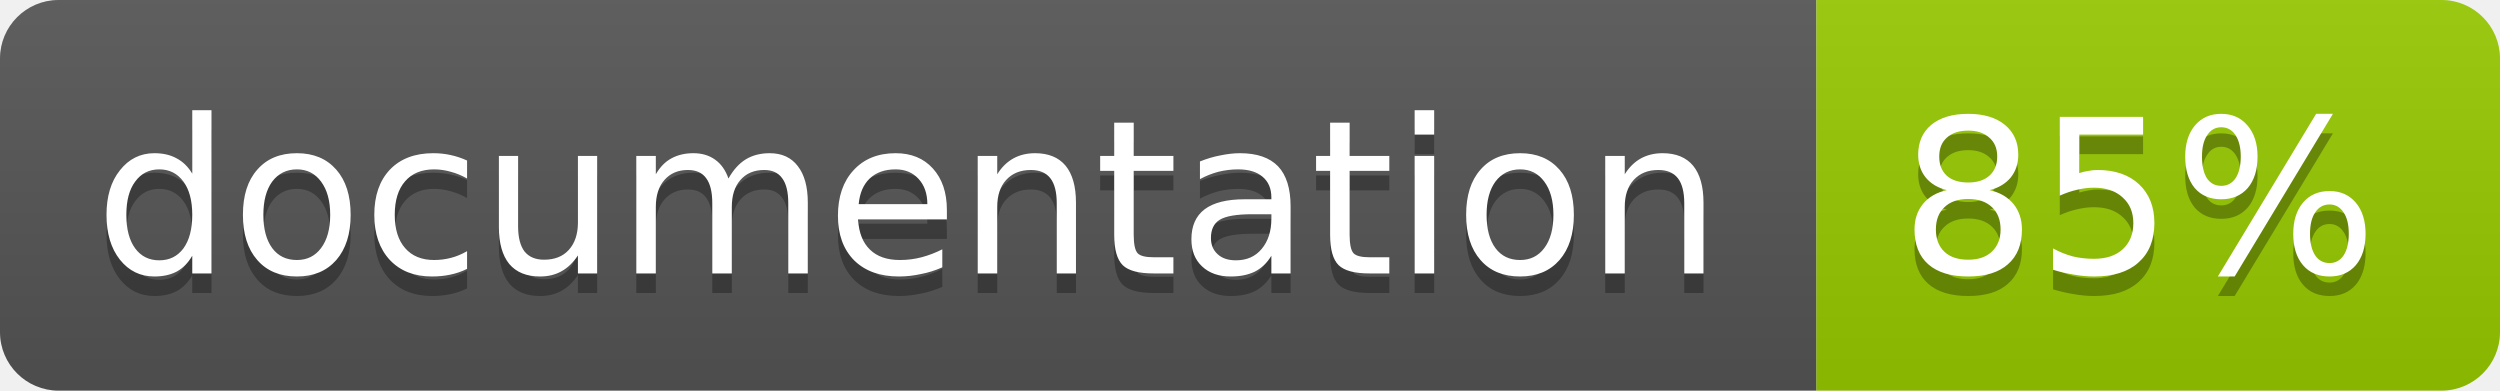
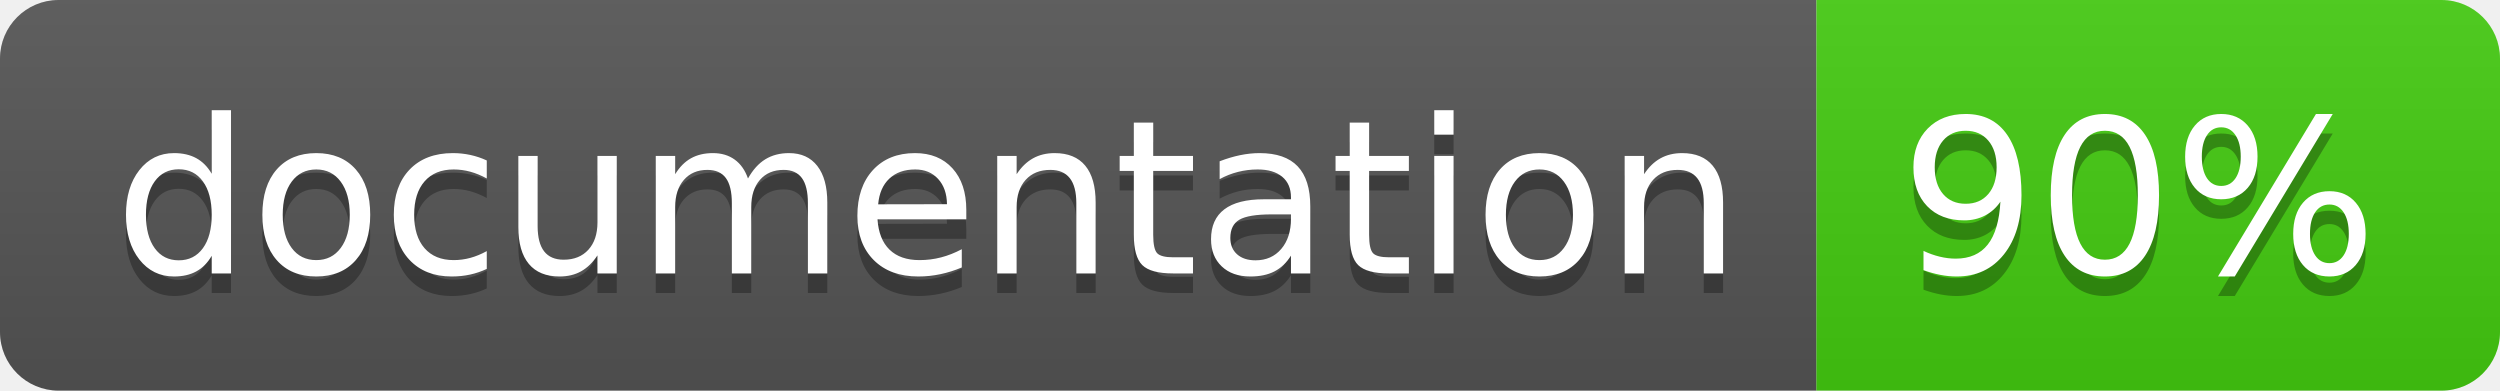
<svg xmlns="http://www.w3.org/2000/svg" width="128" height="20">
  <linearGradient id="b" x2="0" y2="100%">
    <stop offset="0" stop-color="#bbb" stop-opacity=".1" />
    <stop offset="1" stop-opacity=".1" />
  </linearGradient>
  <clipPath id="a">
    <rect width="128" height="20" rx="3" fill="#fff" />
  </clipPath>
  <g clip-path="url(#a)">
    <path fill="#555" d="M0 0h93v20H0z" />
-     <path fill="#97CA00" d="M93 0h35v20H93z" />
+     <path fill="#4c1" d="M93 0h35v20H93z" />
    <path fill="url(#b)" d="M0 0h128v20H0z" />
  </g>
-   <g fill="#fff" text-anchor="middle" font-family="DejaVu Sans,Verdana,Geneva,sans-serif" font-size="11">
-     <text x="46.5" y="15" fill="#010101" fill-opacity=".3">documentation</text>
-     <text x="46.5" y="14">documentation</text>
-     <text x="109.5" y="15" fill="#010101" fill-opacity=".3">85%</text>
-     <text x="109.5" y="14">85%</text>
+   <g fill="#fff" text-anchor="middle" font-family="DejaVu Sans,Verdana,Geneva,sans-serif" font-size="110">
+     <text x="475" y="150" fill="#010101" fill-opacity=".3" transform="scale(.1)" textLength="830">
+       documentation
+     </text>
+     <text x="475" y="140" transform="scale(.1)" textLength="830">
+       documentation
+     </text>
+     <text x="1095" y="150" fill="#010101" fill-opacity=".3" transform="scale(.1)" textLength="250">
+       90%
+     </text>
+     <text x="1095" y="140" transform="scale(.1)" textLength="250">
+       90%
+     </text>
  </g>
</svg>
